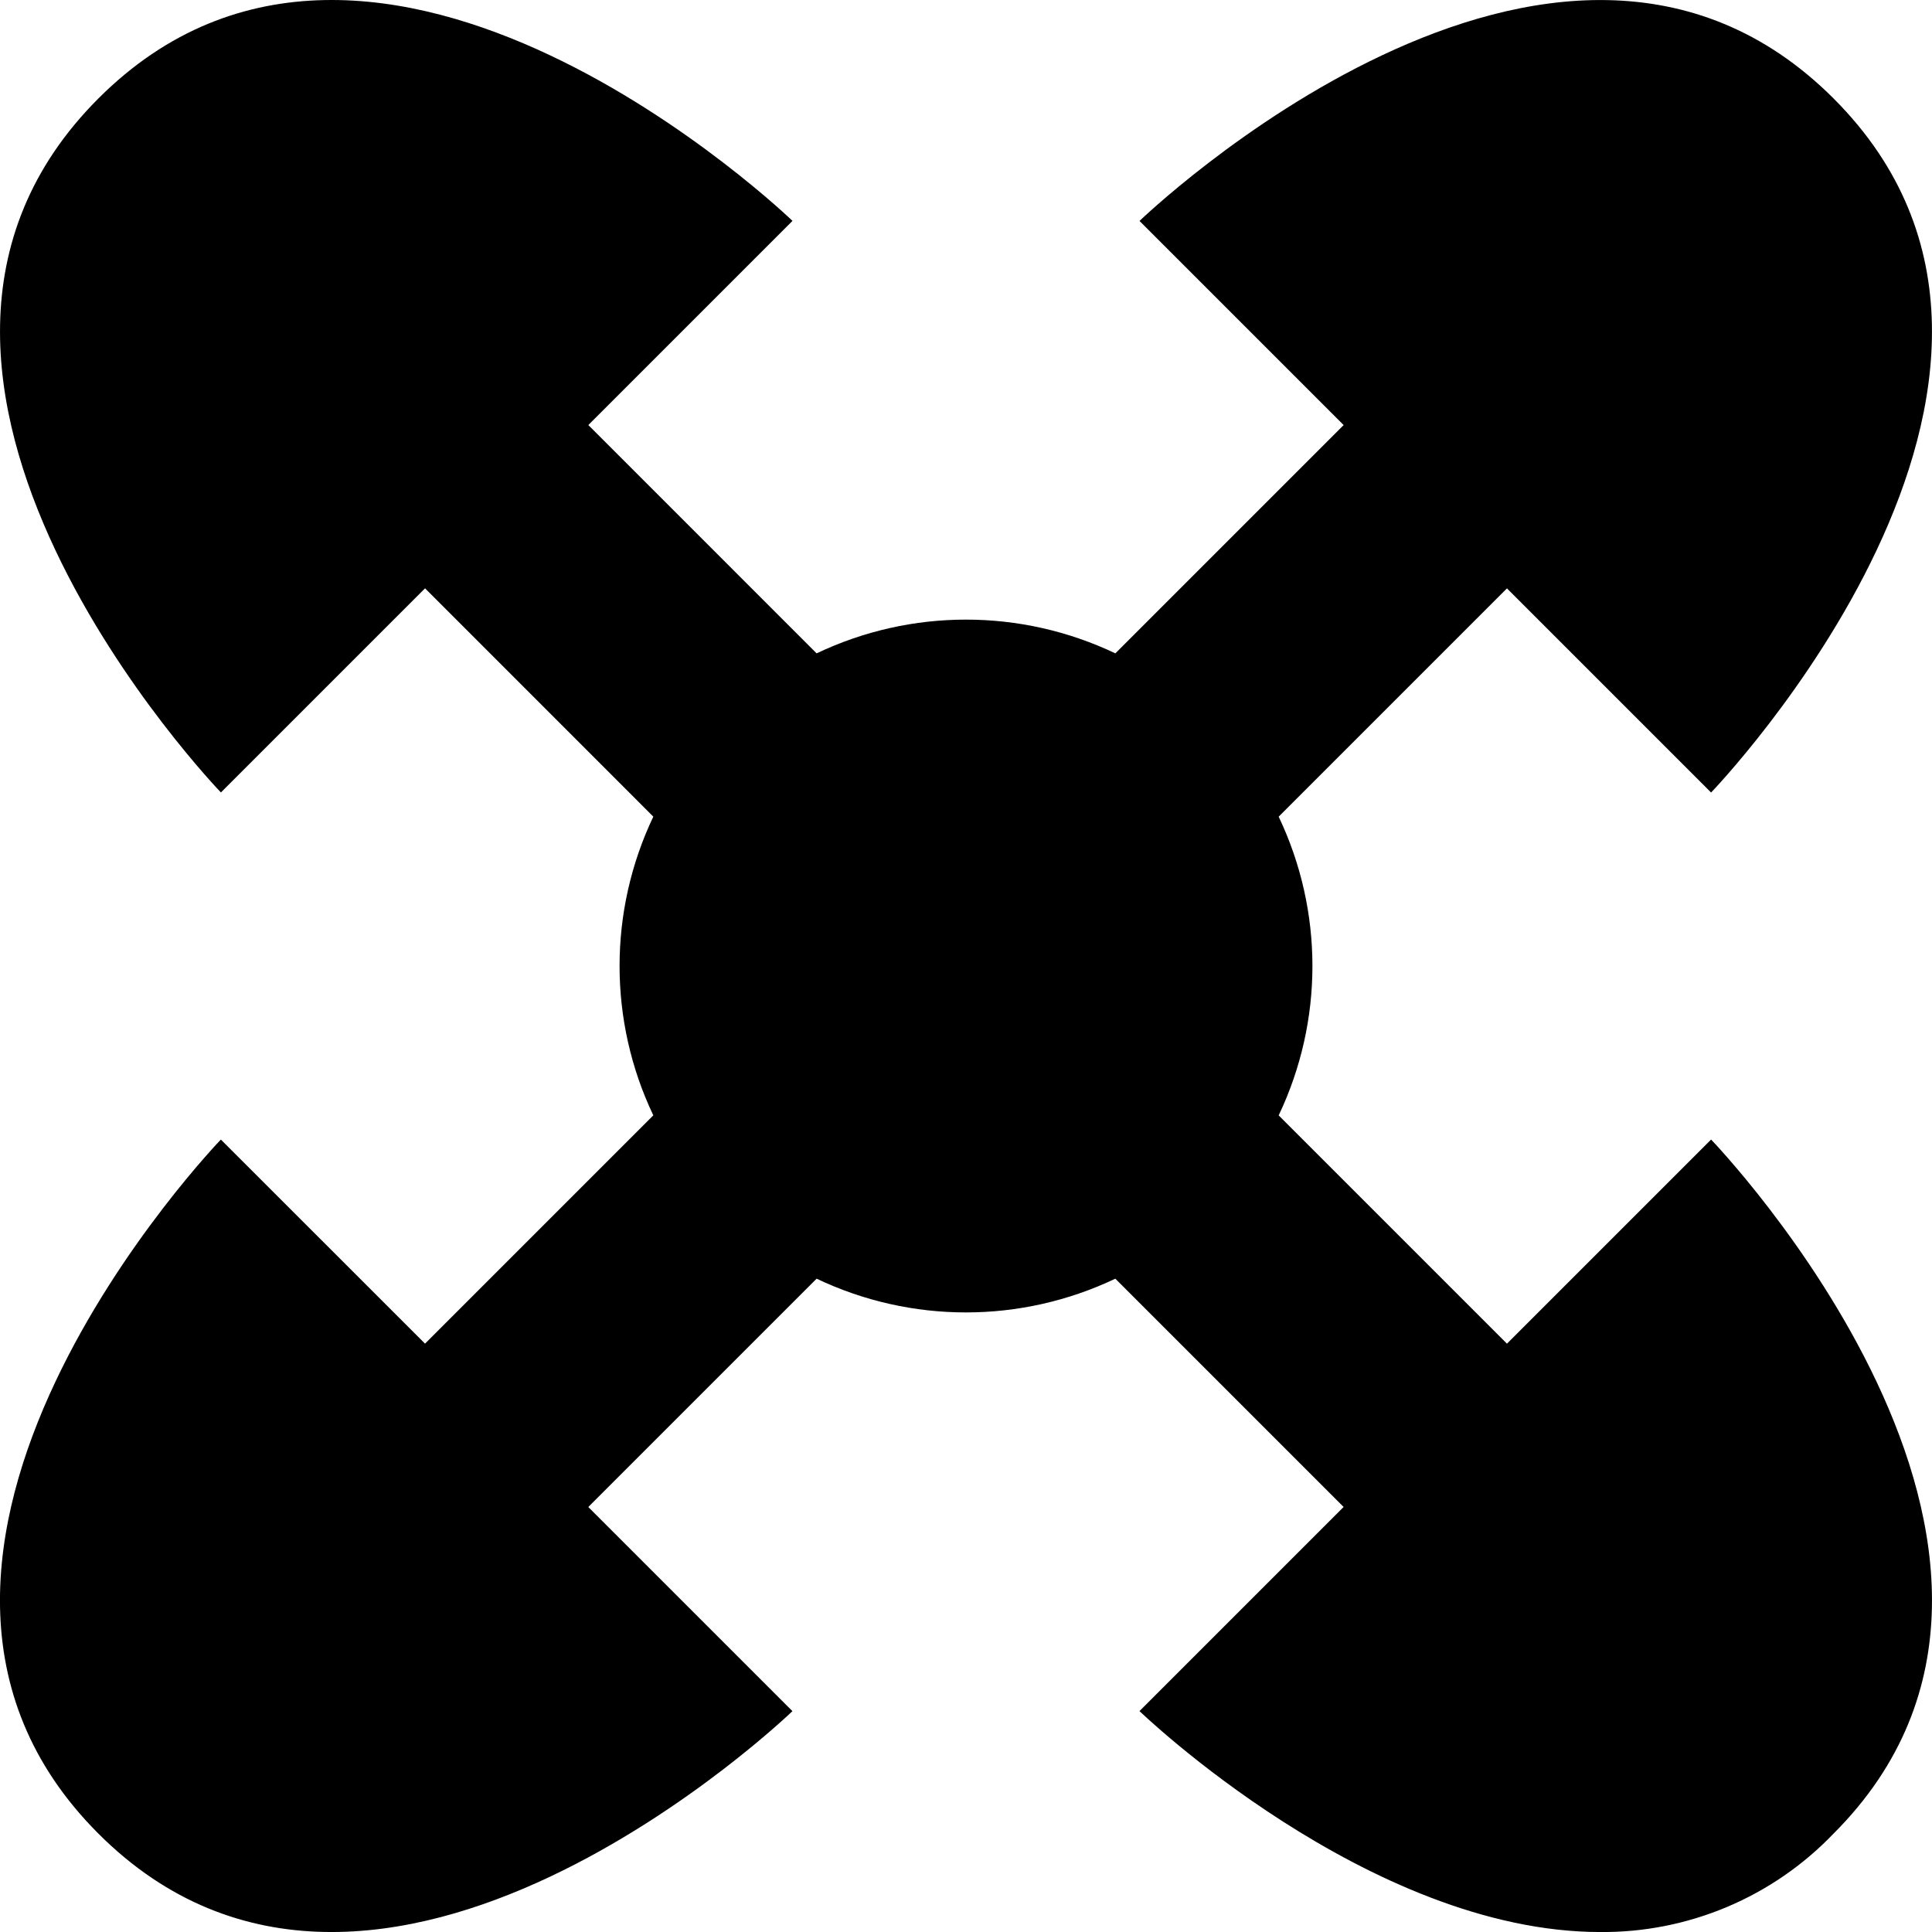
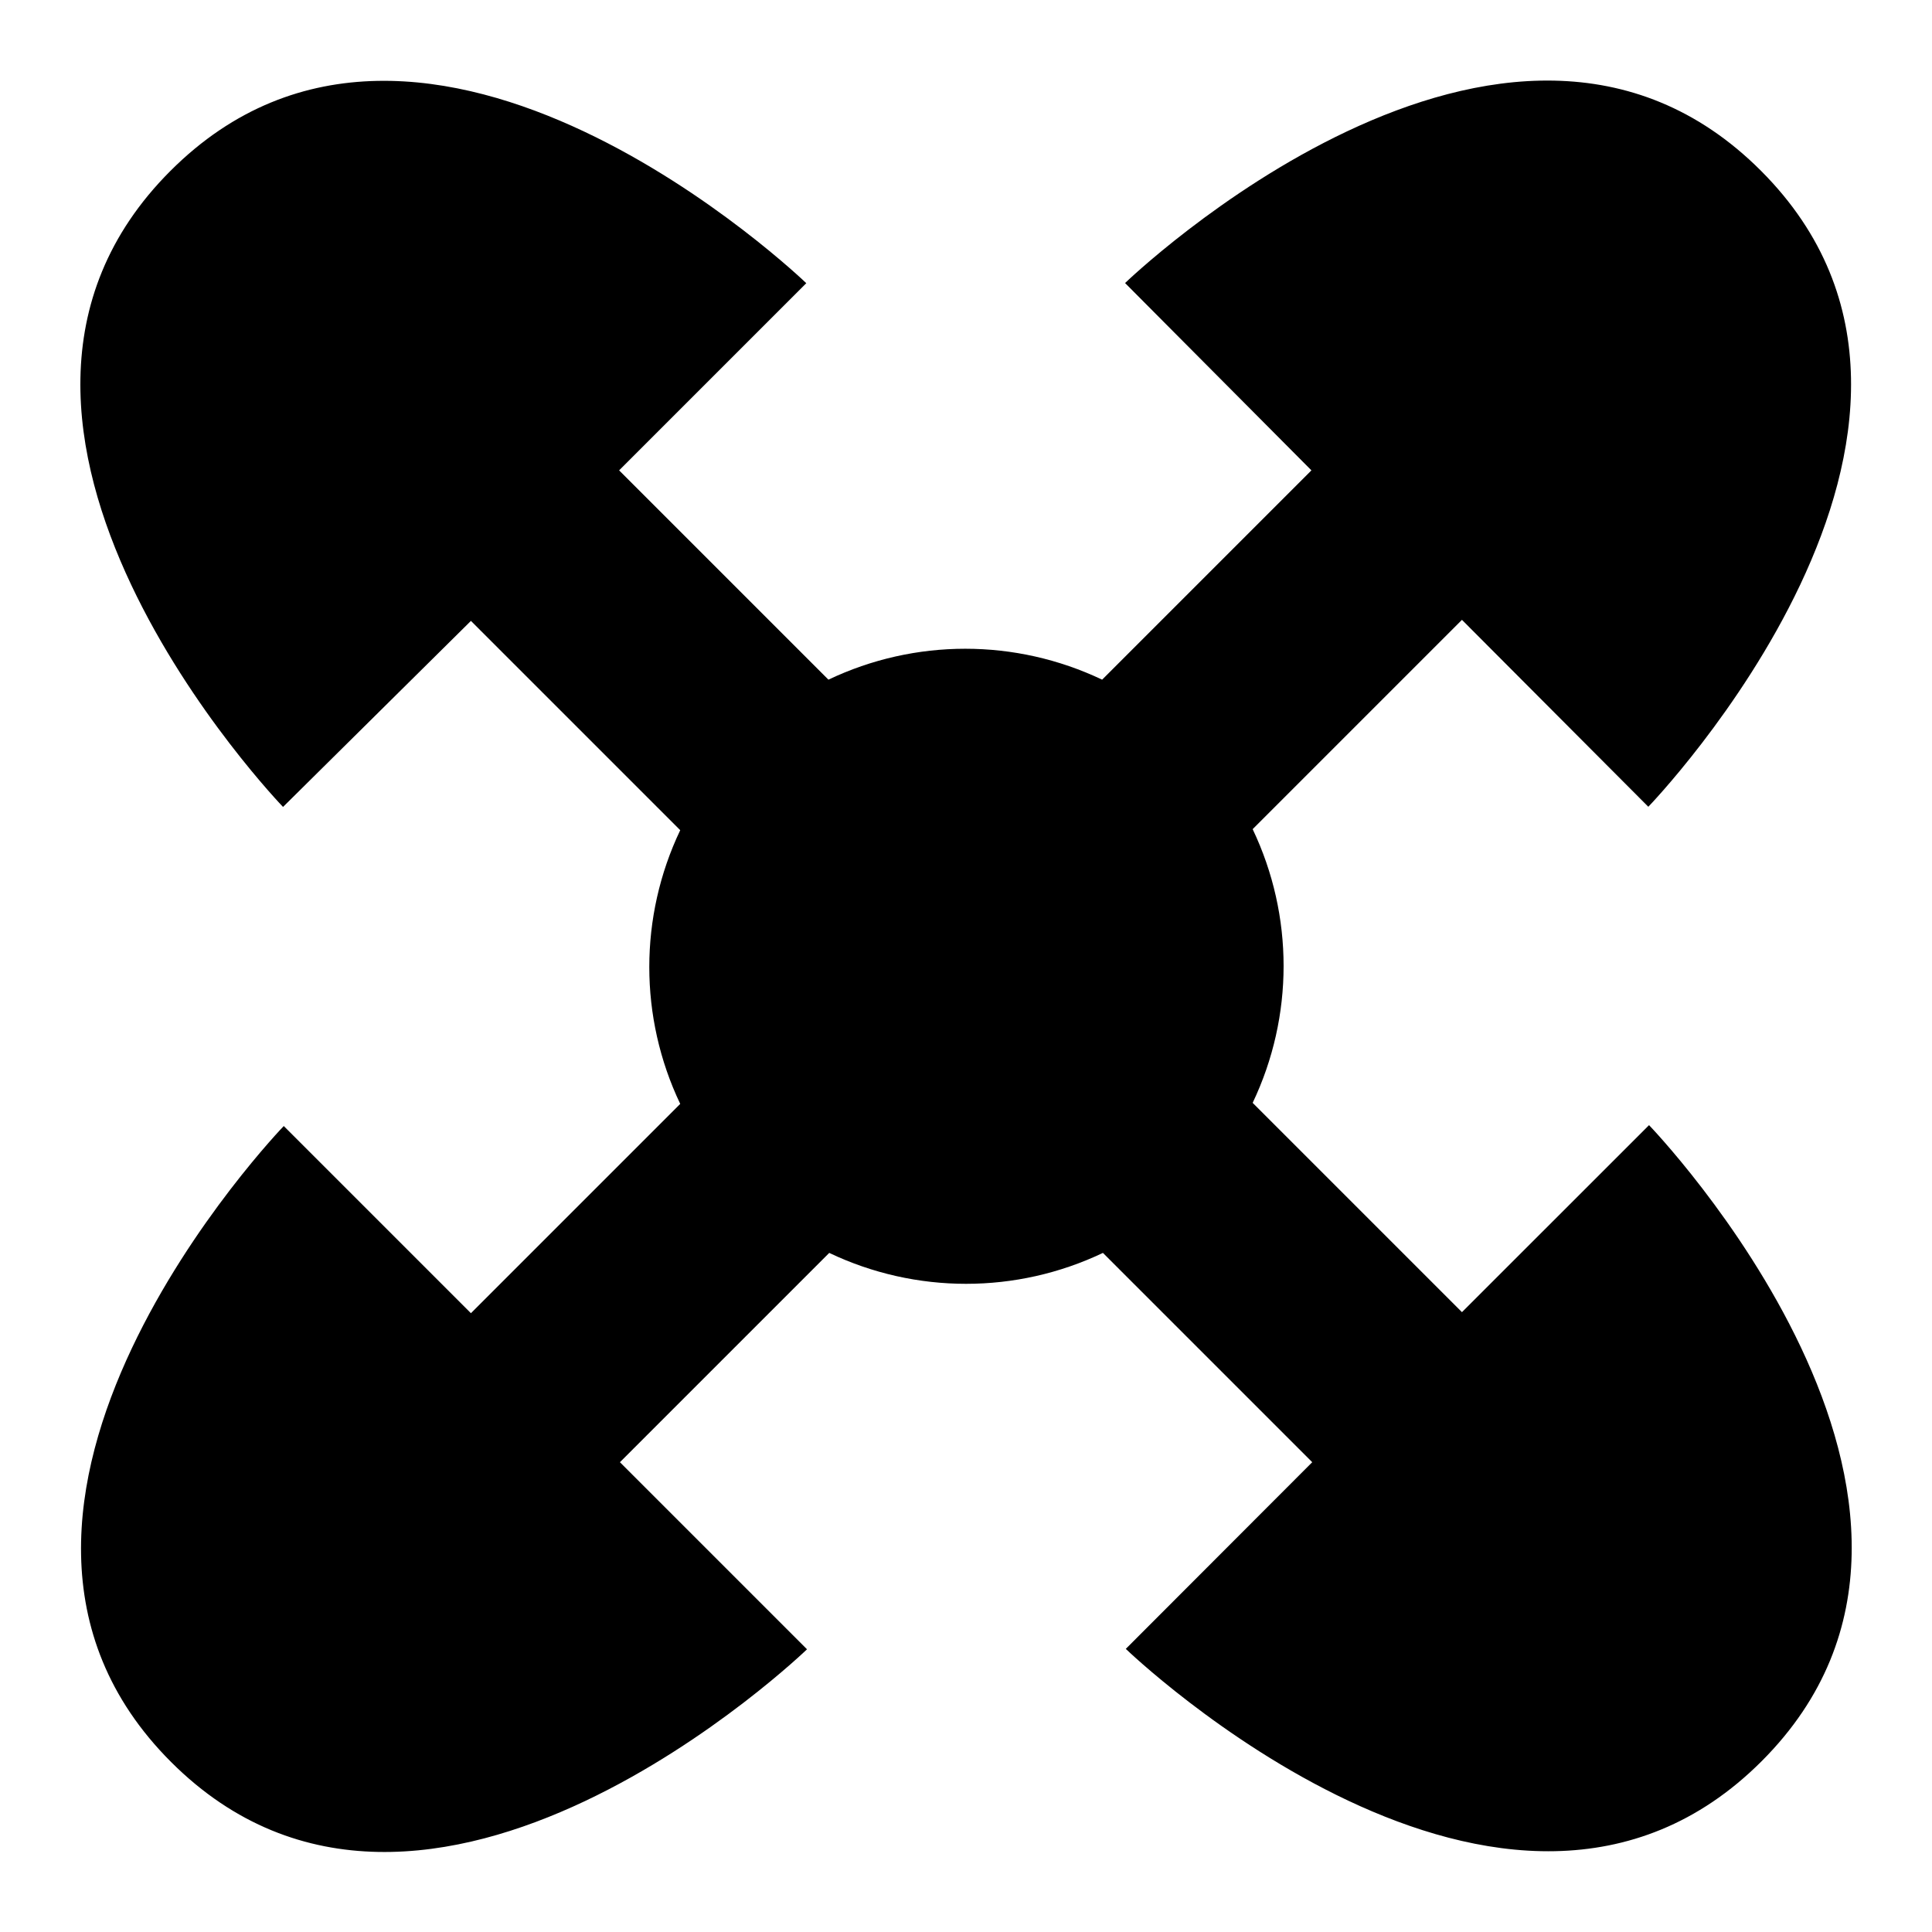
- <svg xmlns="http://www.w3.org/2000/svg" width="230.997" height="231" viewBox="0 0 230.997 231">
-   <path id="akoma-ntoso" d="M149.224,7842.566l24.406-24.405-27.294-27.295a41.54,41.54,0,0,1-35.715,0l-27.3,27.3,24.407,24.407s-49.688,47.938-82.983,14.643,14.643-82.985,14.643-82.985L63.8,7798.633l27.295-27.295a41.53,41.53,0,0,1,0-35.716l-27.294-27.3-24.407,24.407s-47.941-49.687-14.643-82.982,82.983,14.643,82.983,14.643L83.325,7688.8,110.62,7716.1a41.538,41.538,0,0,1,35.72,0l27.295-27.295-24.407-24.407s49.688-47.944,82.983-14.646-14.643,82.985-14.643,82.985l-24.407-24.407-27.295,27.295a41.533,41.533,0,0,1,0,35.717l27.294,27.294,24.408-24.406s47.941,49.688,14.643,82.985a38.172,38.172,0,0,1-27.882,11.769C176.6,7868.985,149.224,7842.566,149.224,7842.566Z" transform="translate(-12.981 -7637.98)" />
+ <svg xmlns="http://www.w3.org/2000/svg" width="24" height="24" viewBox="0 0 24 24">
+   <g id="akoma-ntoso" transform="translate(-473 -71)">
+     <rect id="Rectangle_149" data-name="Rectangle 149" width="24" height="24" transform="translate(473 71)" fill="none" />
+     <path id="Path_101" data-name="Path 101" d="M8.936,65.613s4.566,4.731,1.4,7.9-7.9-1.394-7.9-1.394L4.752,69.8l-2.6-2.6a3.954,3.954,0,0,1-3.4,0l-2.6,2.6,2.324,2.324s-4.732,4.567-7.9,1.4,1.4-7.9,1.4-7.9l2.325,2.325,2.6-2.6a3.952,3.952,0,0,1,0-3.4l-2.6-2.6L-8.033,61.66s-4.566-4.731-1.4-7.9,7.9,1.394,7.9,1.394l-2.325,2.325,2.6,2.6a3.955,3.955,0,0,1,3.4,0l2.6-2.6L2.427,55.152s4.732-4.566,7.9-1.394-1.4,7.9-1.4,7.9L6.612,59.336l-2.6,2.6a3.952,3.952,0,0,1,0,3.4l2.6,2.6Z" transform="translate(484.549 19.364)" />
+   </g>
</svg>
